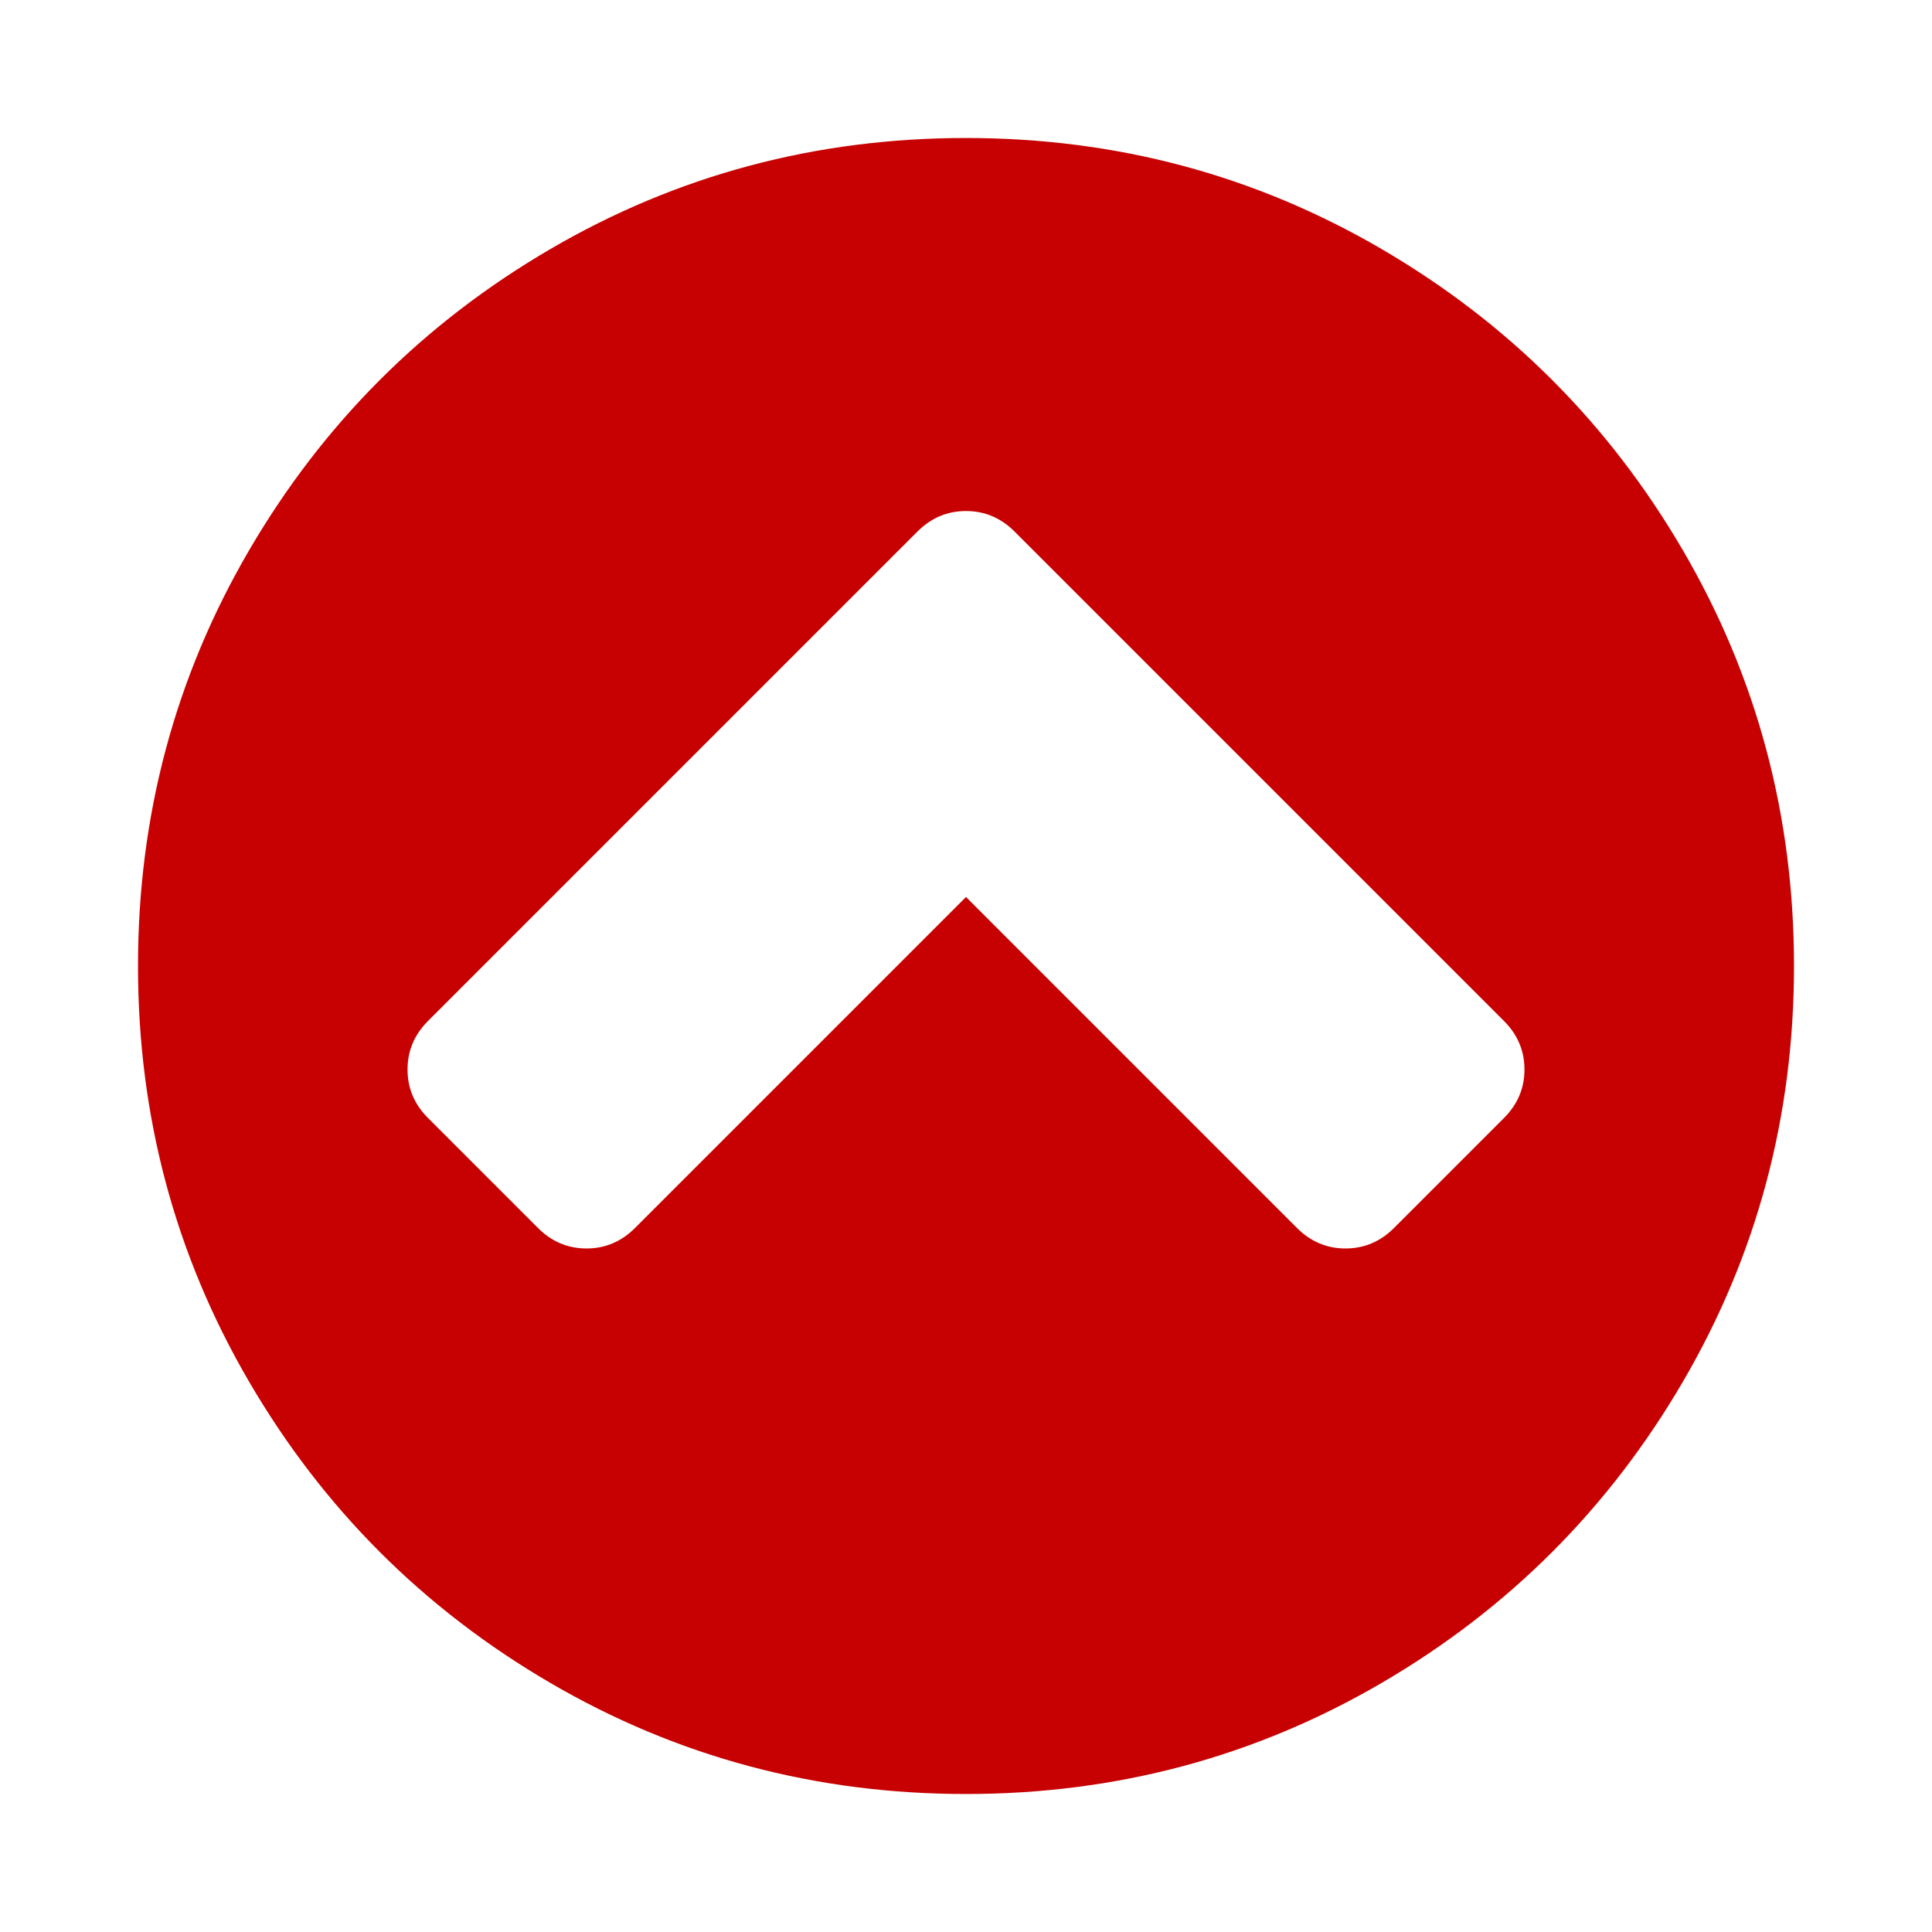
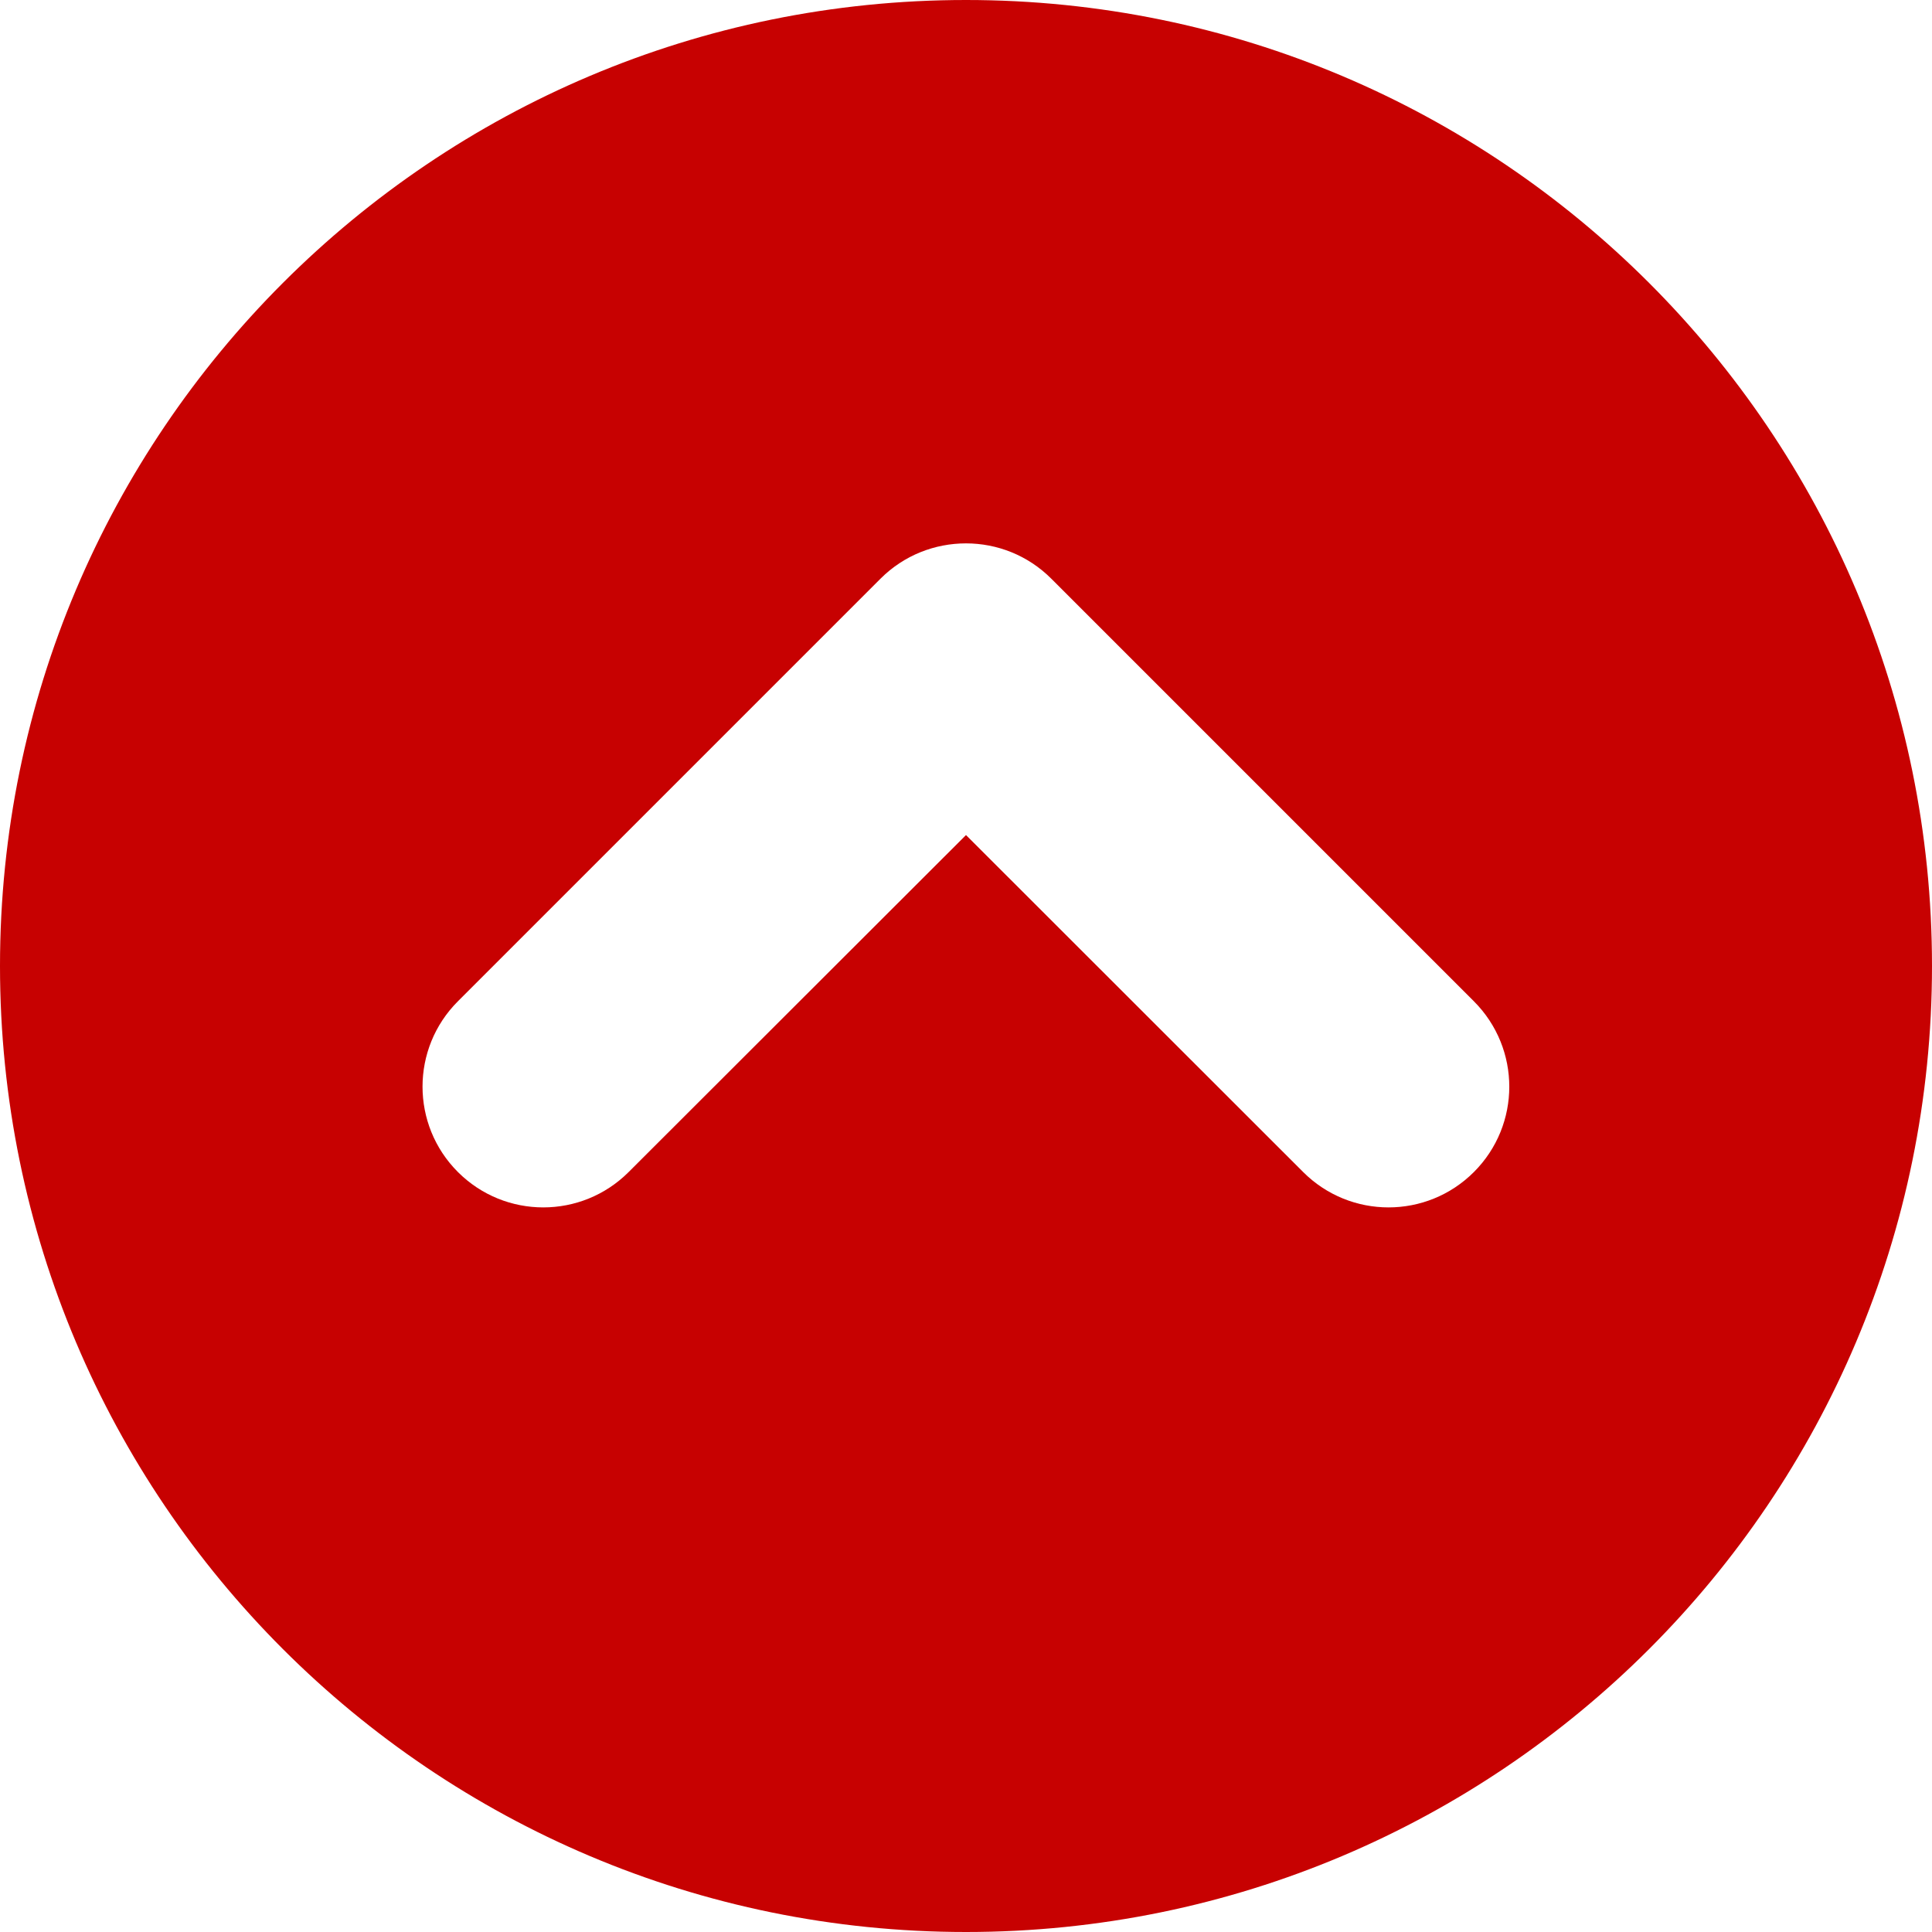
- <svg xmlns="http://www.w3.org/2000/svg" height="1792" viewBox="0 0 1792 1792" width="1792">
-   <path fill="#c70101" d="M1293 1139l102-102q19-19 19-45t-19-45l-454-454q-19-19-45-19t-45 19l-454 454q-19 19-19 45t19 45l102 102q19 19 45 19t45-19l307-307 307 307q19 19 45 19t45-19zm371-243q0 209-103 385.5t-279.5 279.5-385.5 103-385.5-103-279.5-279.5-103-385.5 103-385.5 279.5-279.5 385.5-103 385.5 103 279.5 279.5 103 385.5z" />
+ <svg xmlns="http://www.w3.org/2000/svg" viewBox="0 0 512 512">
+   <path fill="#c70101" d="M256 0C114.6 0 0 114.6 0 256c0 141.4 114.6 256 256 256s256-114.6 256-256C512 114.6 397.4 0 256 0zM390.6 310.6c-12.5 12.5-32.75 12.5-45.25 0L256 221.3L166.6 310.6c-12.5 12.5-32.75 12.5-45.25 0s-12.5-32.75 0-45.25l112-112C239.6 147.1 247.8 144 256 144s16.38 3.125 22.62 9.375l112 112C403.1 277.9 403.1 298.1 390.6 310.6z" />
</svg>
